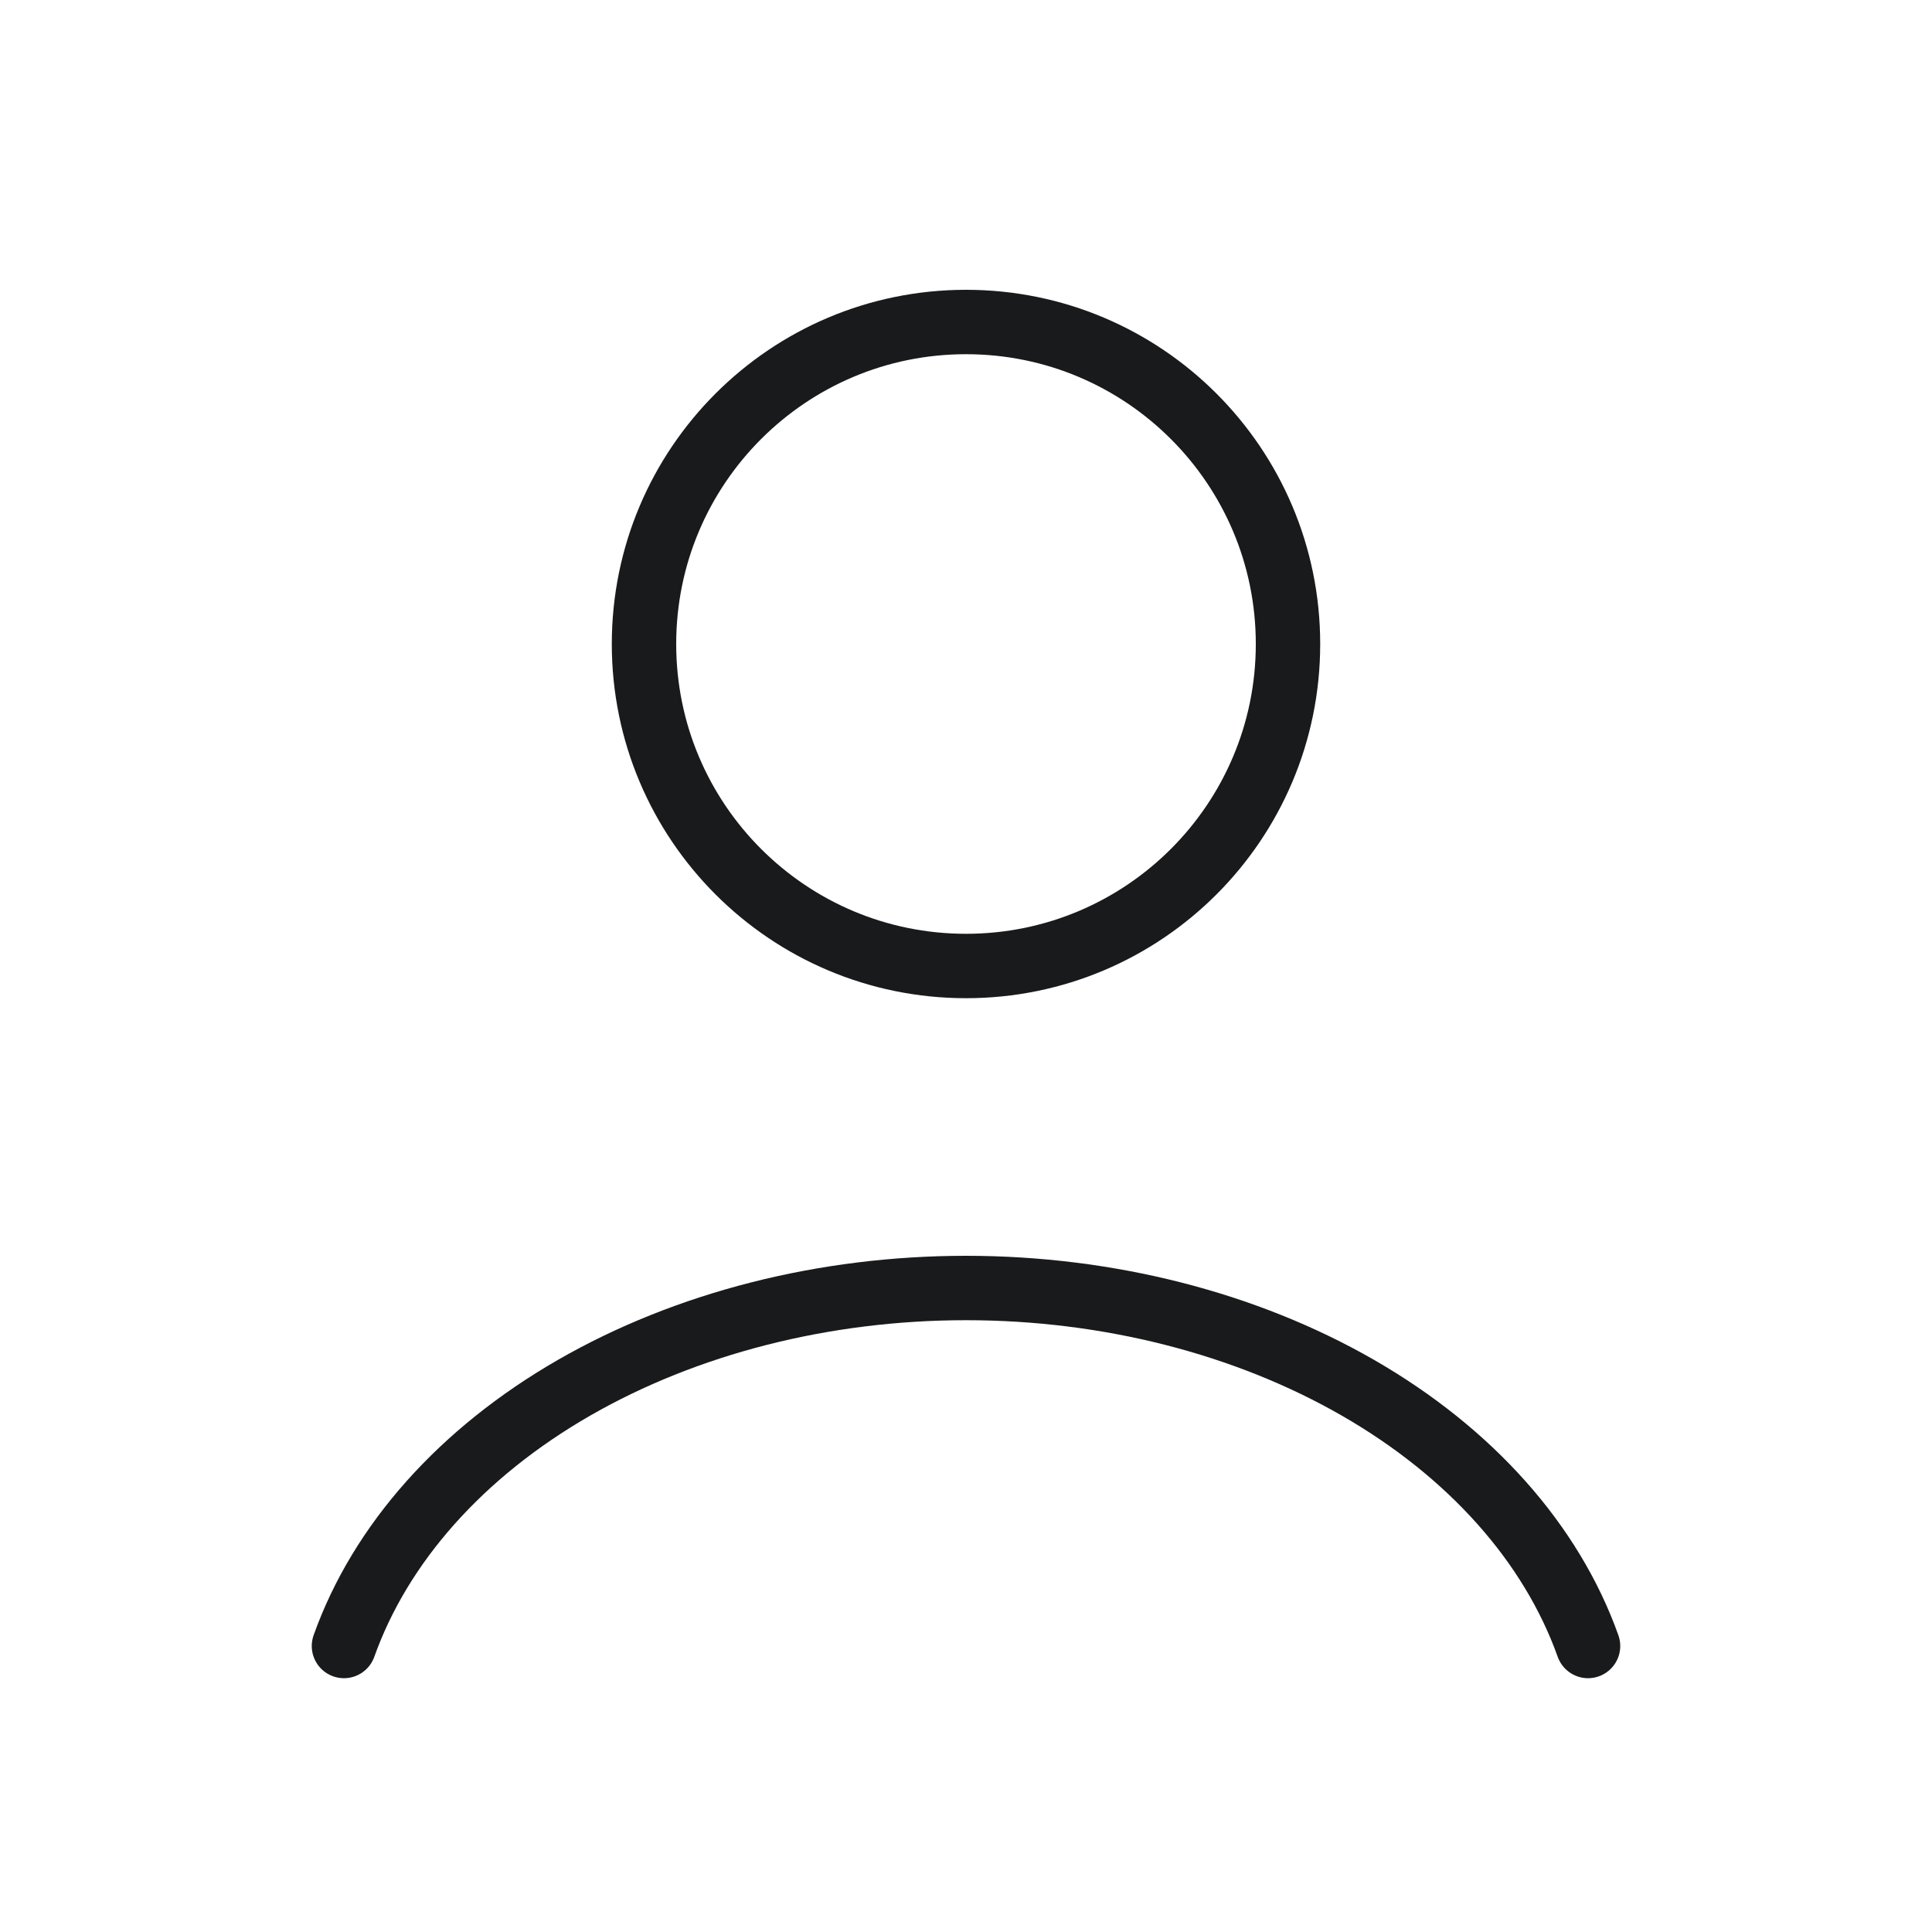
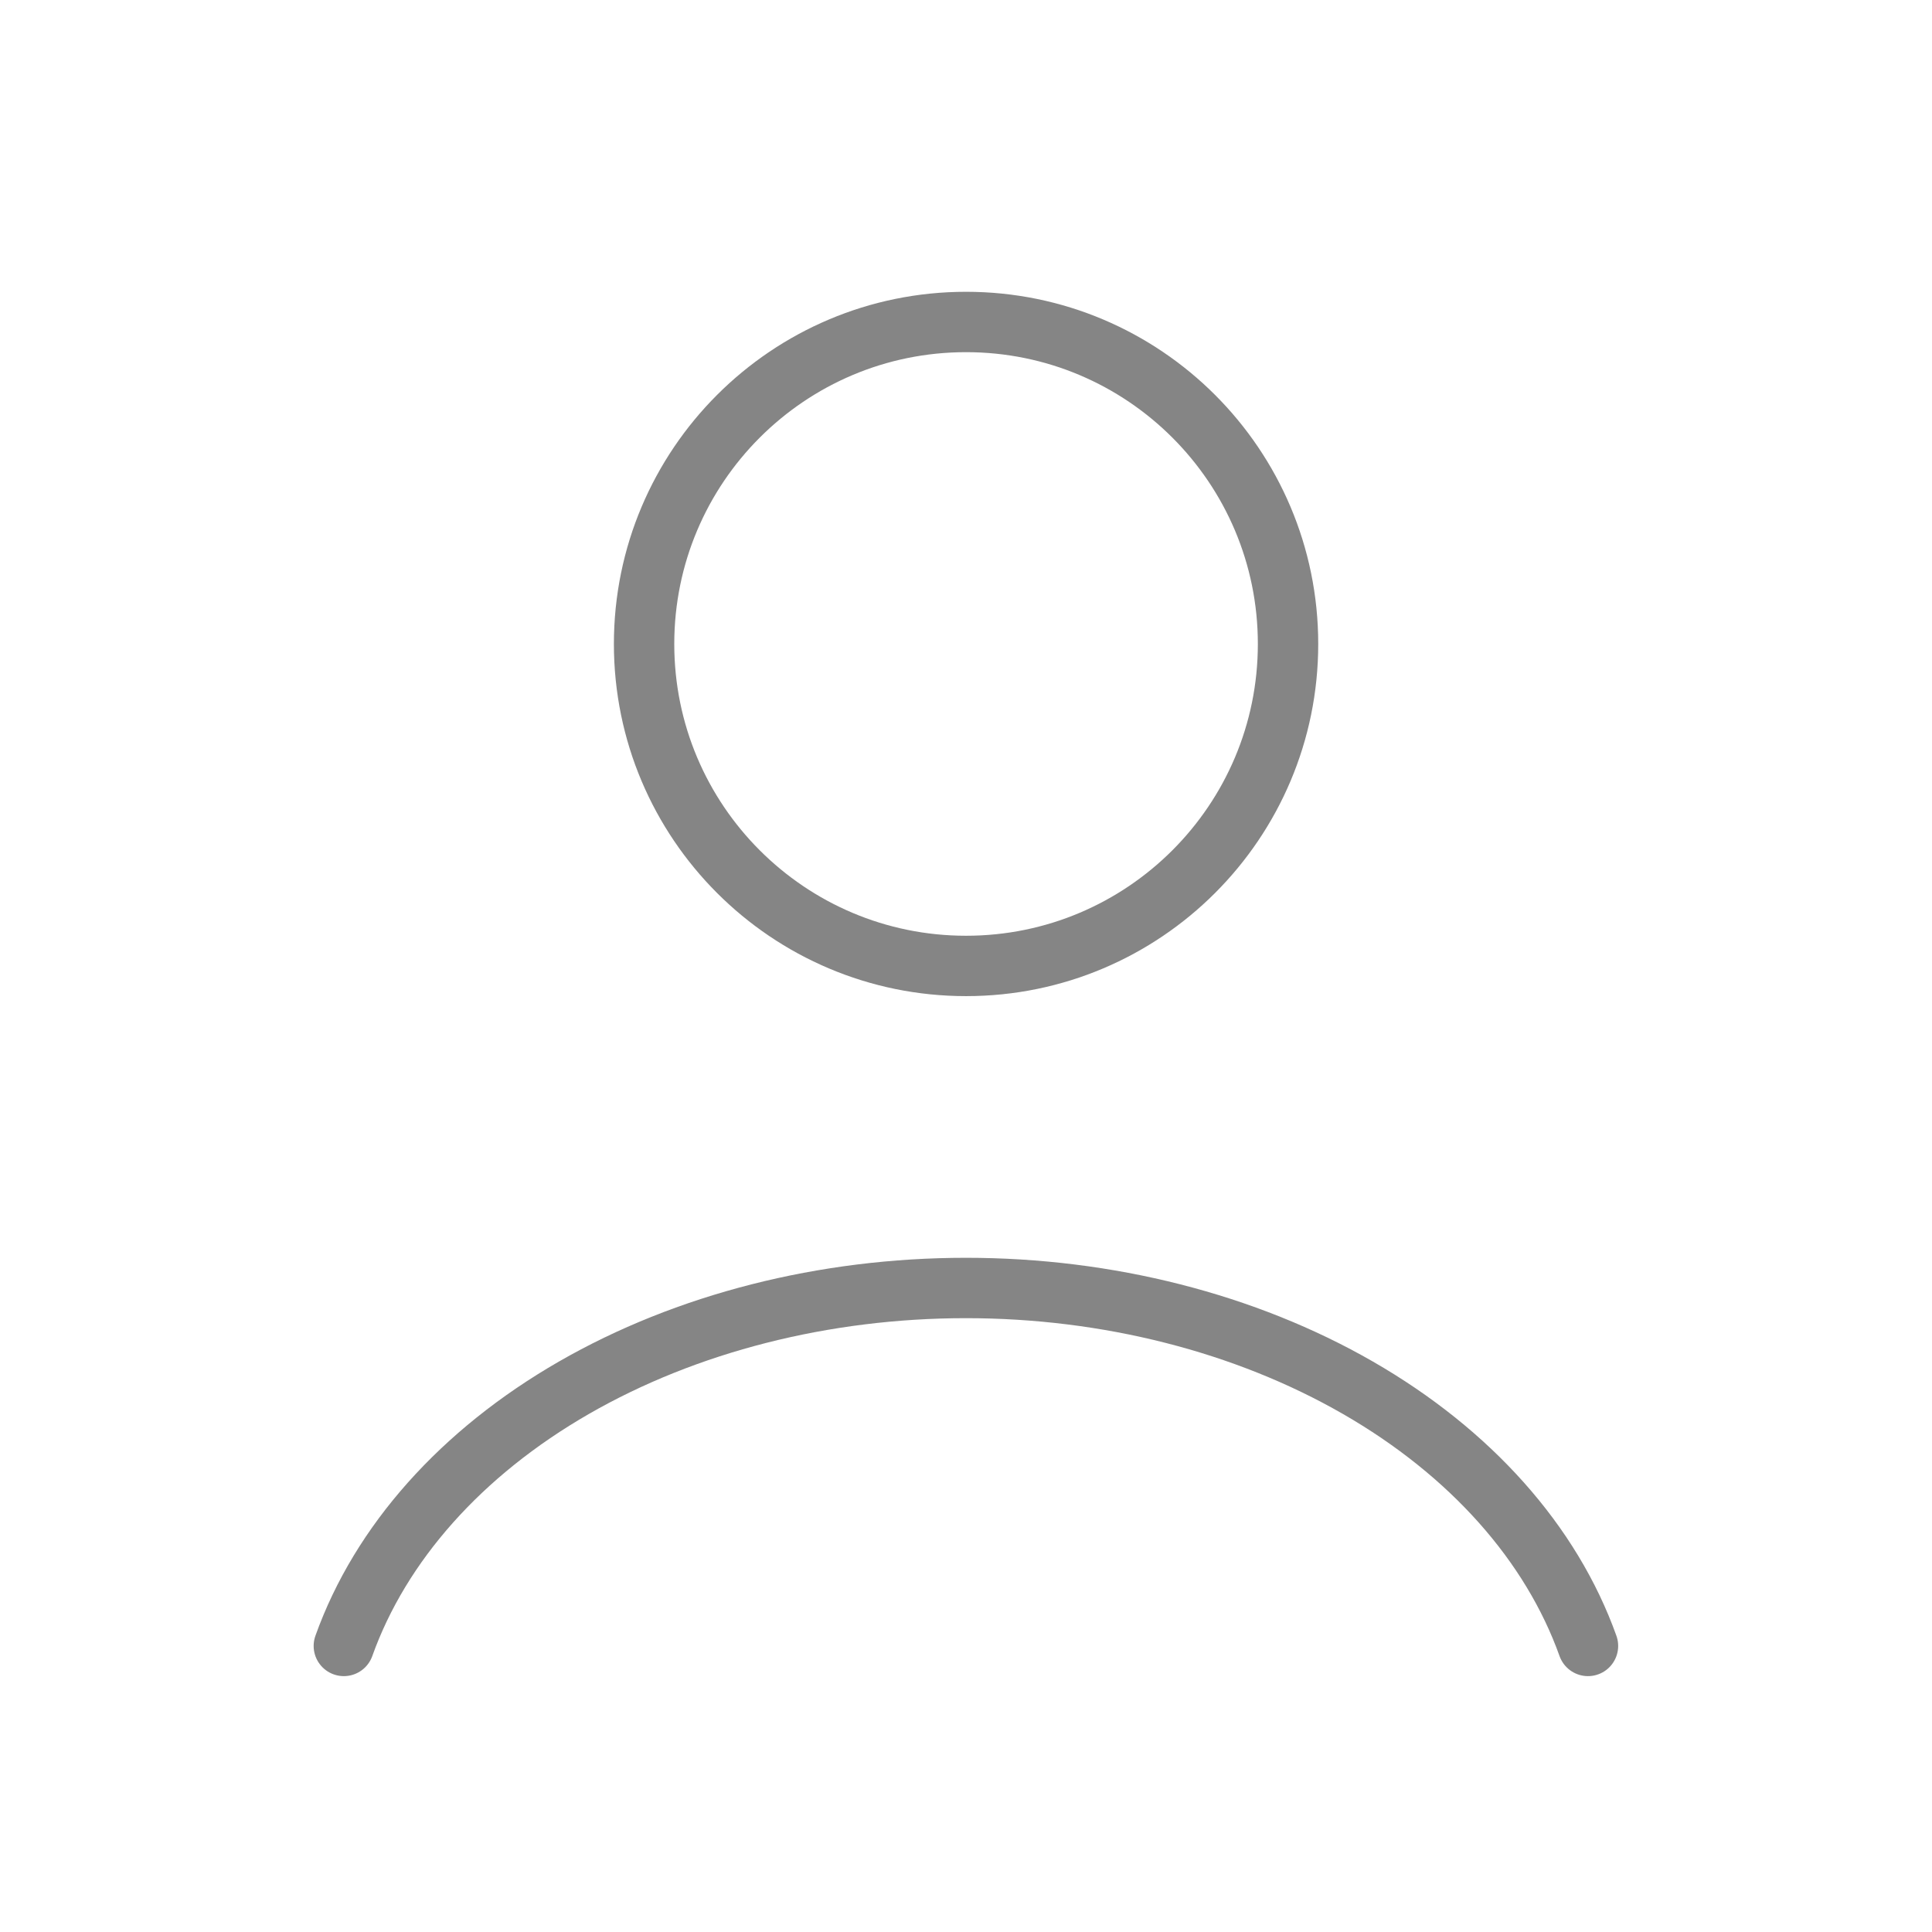
- <svg xmlns="http://www.w3.org/2000/svg" width="30" height="30" viewBox="0 0 30 30" fill="none">
-   <path d="M24.659 25.559C24.09 23.964 22.834 22.555 21.088 21.55C19.341 20.545 17.201 20 15 20C12.799 20 10.659 20.545 8.912 21.55C7.166 22.555 5.91 23.964 5.341 25.559" stroke="#191A1C" stroke-linecap="round" />
-   <circle cx="15" cy="10" r="5" stroke="#191A1C" stroke-linecap="round" />
+ <svg xmlns="http://www.w3.org/2000/svg" width="32" height="32" viewBox="0 0 32 32" fill="none">
+   <path d="M26.302 27.262C25.694 25.561 24.355 24.058 22.492 22.986C20.629 21.914 18.347 21.333 15.999 21.333C13.651 21.333 11.368 21.914 9.505 22.986C7.642 24.058 6.303 25.561 5.695 27.262" stroke="#858585" stroke-linecap="round" />
+   <ellipse cx="16.001" cy="10.666" rx="5.333" ry="5.333" stroke="#858585" stroke-linecap="round" />
</svg>
